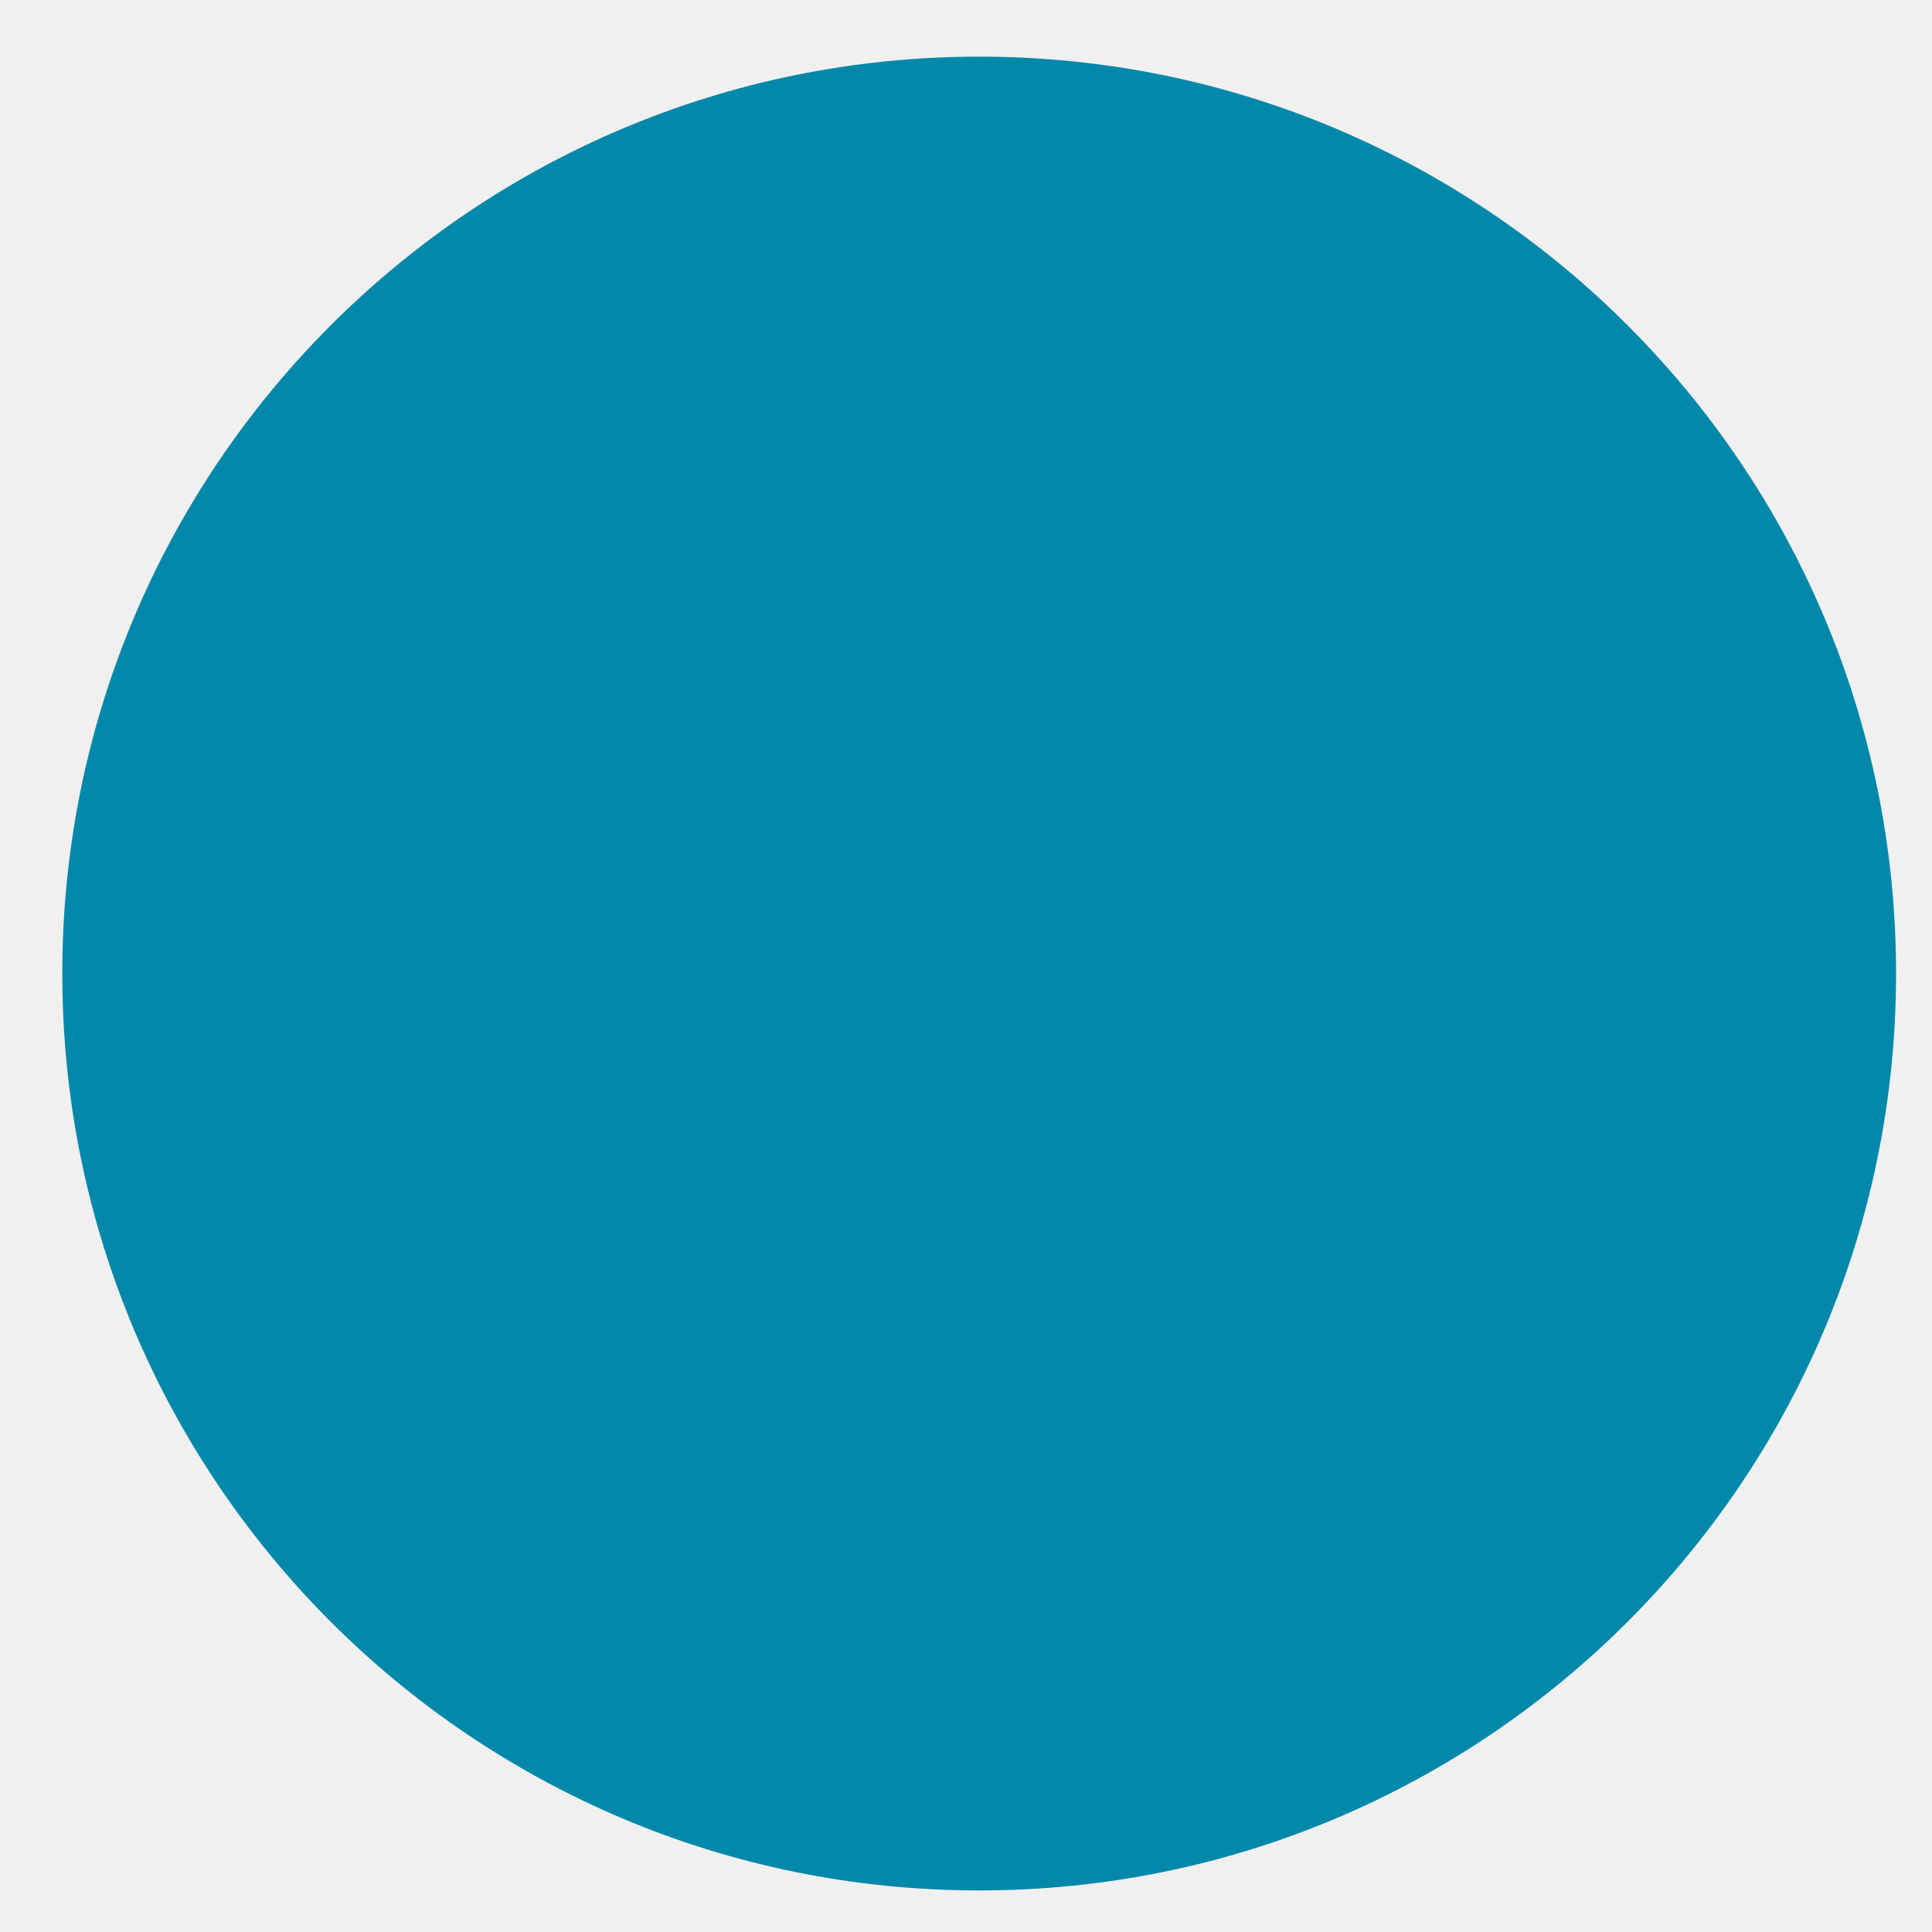
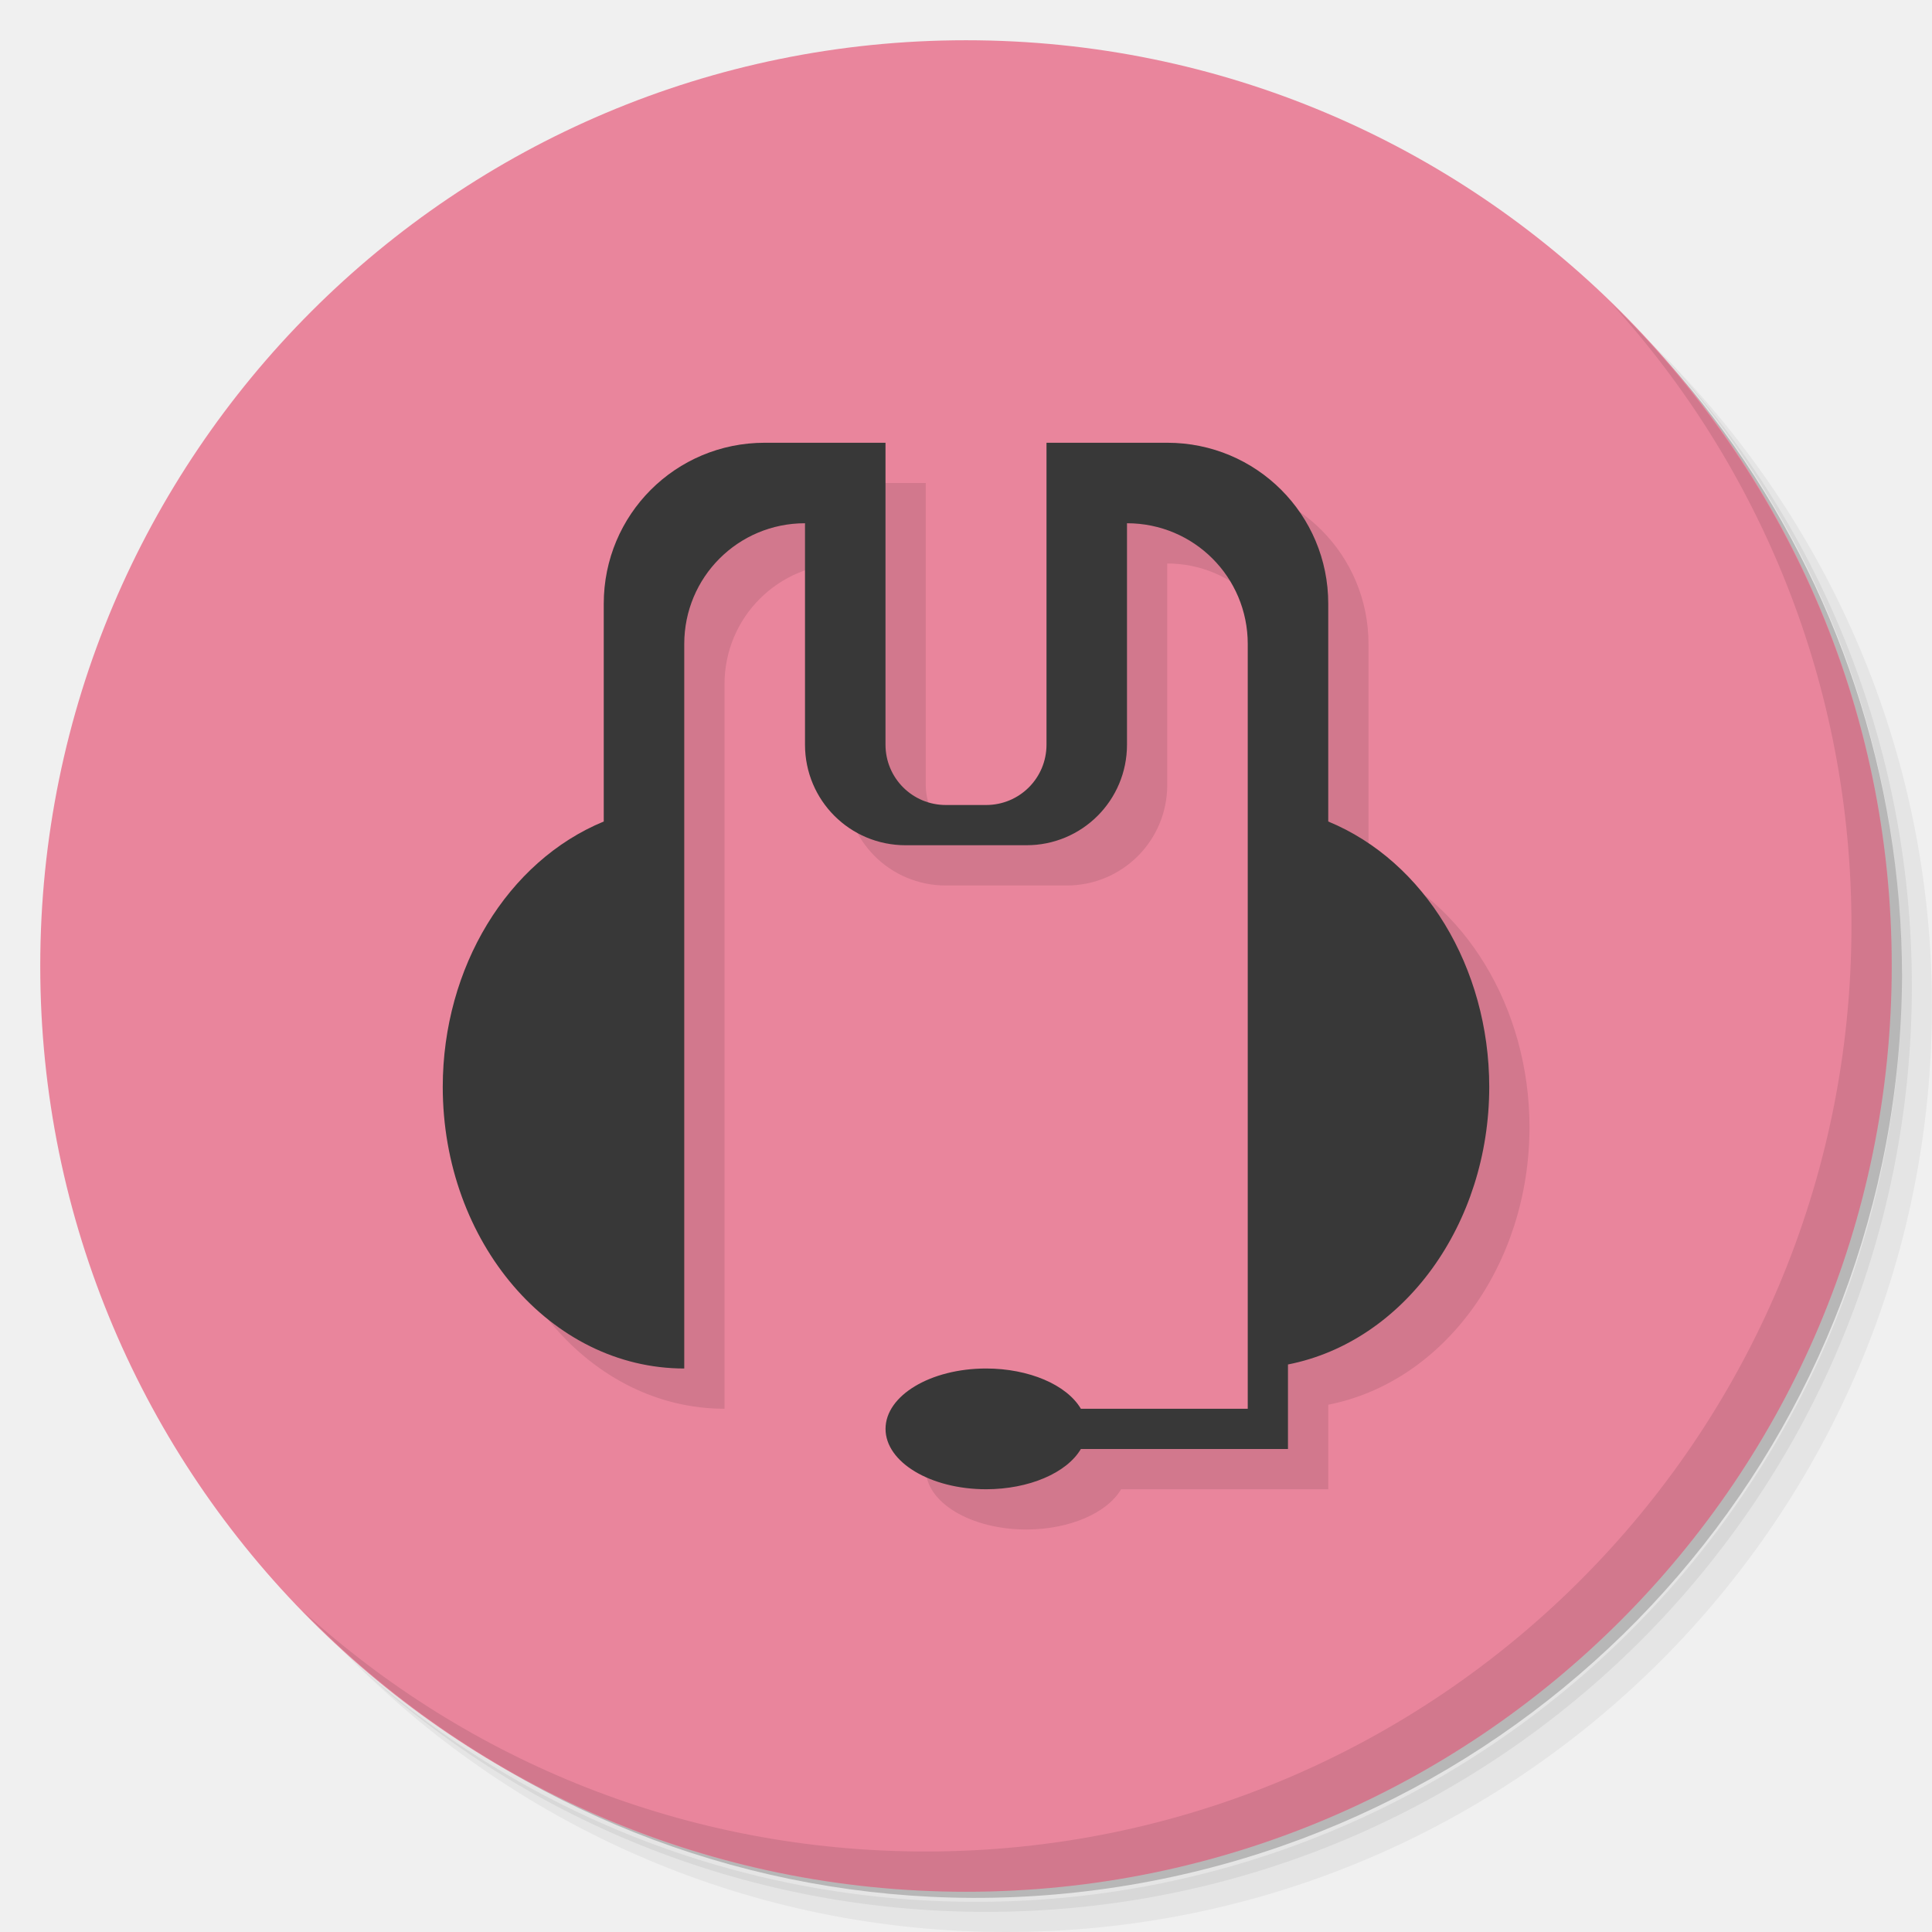
- <svg xmlns="http://www.w3.org/2000/svg" version="1.1" width="100%" height="100%" viewBox="0 0 512 512">
-   <defs>
-     <clipPath id="clipPath-899682928">
-       <g transform="translate(0,-1004.362)">
-         <path fill="#1890d0" transform="matrix(15.33333,0,0,11.5,415,878.8622)" d="m -24 13 c 0 1.105 -0.672 2 -1.5 2 -0.828 0 -1.5 -0.895 -1.5 -2 0 -1.105 0.672 -2 1.5 -2 0.828 0 1.5 0.895 1.5 2 z" />
-       </g>
-     </clipPath>
-     <clipPath id="clipPath-888080179">
-       <g transform="translate(0,-1004.362)">
-         <path fill="#1890d0" transform="matrix(15.33333,0,0,11.5,415,878.8622)" d="m -24 13 c 0 1.105 -0.672 2 -1.5 2 -0.828 0 -1.5 -0.895 -1.5 -2 0 -1.105 0.672 -2 1.5 -2 0.828 0 1.5 0.895 1.5 2 z" />
-       </g>
-     </clipPath>
-   </defs>
-   <path style="fill:#0088aa;fill-opacity:1;fill-rule:evenodd;" d="m 462.102,242.983 a 196.339,199.593 0 1 1 -392.678,0 196.339,199.593 0 1 1 392.678,0 z" transform="matrix(1.237569,0,0,1.217391,-69.40819,-37.80546)" />
-   <text x="729.64" y="231.36" style="font-size:129.23px;line-height:125%;letter-spacing:0;word-spacing:0;font-family:Gentium Book Basic">
-   
-  </text>
-   <text x="1310.91" y="151.36" style="font-size:129.23px;line-height:125%;letter-spacing:0;word-spacing:0;font-family:Gentium Book Basic">
-   
-  </text>
-   <text x="239.33" y="-29.9" style="font-size:129.23px;line-height:125%;letter-spacing:0;word-spacing:0;font-family:Gentium Book Basic">
-   
-  </text>
-   <text x="1337.38" y="-246.37" style="font-size:129.23px;line-height:125%;letter-spacing:0;word-spacing:0;font-family:Gentium Book Basic">
-   
-  </text>
-   <text x="1918.65" y="-326.38" style="font-size:129.23px;line-height:125%;letter-spacing:0;word-spacing:0;font-family:Gentium Book Basic">
-   
-  </text>
-   <text x="1529.53" y="-798.78" style="font-size:129.23px;line-height:125%;letter-spacing:0;word-spacing:0;font-family:Gentium Book Basic">
-   
-  </text>
-   <text x="2110.79" y="-878.78" style="font-size:129.23px;line-height:125%;letter-spacing:0;word-spacing:0;font-family:Gentium Book Basic">
-   
-  </text>
-   <g style="line-height:125%;letter-spacing:0;word-spacing:0;font-family:Gentium Book Basic">
-     <text x="277.99" y="535.94" style="font-size:208.33px">
-    
-   </text>
-     <text x="-307.18" y="-11.34" style="font-size:200px">
-    
-   </text>
-   </g>
-   <text x="438.2" y="41.8" style="font-size:200px;line-height:125%;letter-spacing:0;word-spacing:0;font-family:Gentium Book Basic">
-   
-  </text>
-   <text x="1337.81" y="-82.02" style="font-size:200px;line-height:125%;letter-spacing:0;word-spacing:0;font-family:Gentium Book Basic">
-   
-  </text>
-   <text x="465.66" y="-134.65" style="font-size:200px;line-height:125%;letter-spacing:0;word-spacing:0;font-family:Gentium Book Basic">
-   
-  </text>
-   <text x="1365.27" y="-258.47" style="font-size:200px;line-height:125%;letter-spacing:0;word-spacing:0;font-family:Gentium Book Basic">
-   
-  </text>
-   <text x="-2544.32" y="317.23" style="font-size:200px;line-height:125%;letter-spacing:0;word-spacing:0;font-family:Gentium Book Basic">
-   
-  </text>
-   <text x="-616.04" y="81.8" style="font-size:200px;line-height:125%;letter-spacing:0;word-spacing:0;font-family:Gentium Book Basic">
-   
-  </text>
-   <text x="129.34" y="134.94" style="font-size:200px;line-height:125%;letter-spacing:0;word-spacing:0;font-family:Gentium Book Basic">
-   
-  </text>
-   <text x="1028.95" y="11.13" style="font-size:200px;line-height:125%;letter-spacing:0;word-spacing:0;font-family:Gentium Book Basic">
-   
-  </text>
-   <text x="156.8" y="-41.51" style="font-size:200px;line-height:125%;letter-spacing:0;word-spacing:0;font-family:Gentium Book Basic">
-   
-  </text>
-   <text x="1056.42" y="-165.33" style="font-size:200px;line-height:125%;letter-spacing:0;word-spacing:0;font-family:Gentium Book Basic">
-   
-  </text>
-   <text x="-2853.18" y="410.37" style="font-size:200px;line-height:125%;letter-spacing:0;word-spacing:0;font-family:Gentium Book Basic">
-   
-  </text>
-   <text x="-1330.61" y="-35.06" style="font-size:200px;line-height:125%;letter-spacing:0;word-spacing:0;font-family:Gentium Book Basic">
-   
-  </text>
-   <text x="-585.23" y="18.09" style="font-size:200px;line-height:125%;letter-spacing:0;word-spacing:0;font-family:Gentium Book Basic">
-   
-  </text>
-   <text x="314.38" y="-105.73" style="font-size:200px;line-height:125%;letter-spacing:0;word-spacing:0;font-family:Gentium Book Basic">
-   
-  </text>
-   <text x="-557.77" y="-158.37" style="font-size:200px;line-height:125%;letter-spacing:0;word-spacing:0;font-family:Gentium Book Basic">
-   
-  </text>
-   <text x="341.85" y="-282.18" style="font-size:200px;line-height:125%;letter-spacing:0;word-spacing:0;font-family:Gentium Book Basic">
-   
-  </text>
-   <text x="-3567.75" y="293.52" style="font-size:200px;line-height:125%;letter-spacing:0;word-spacing:0;font-family:Gentium Book Basic">
-   
-  </text>
-   <text x="729.64" y="231.36" style="font-size:129.23px;line-height:125%;letter-spacing:0;word-spacing:0;font-family:Gentium Book Basic">
-   
-  </text>
-   <text x="1310.91" y="151.36" style="font-size:129.23px;line-height:125%;letter-spacing:0;word-spacing:0;font-family:Gentium Book Basic">
-   
-  </text>
-   <text x="239.33" y="-29.9" style="font-size:129.23px;line-height:125%;letter-spacing:0;word-spacing:0;font-family:Gentium Book Basic">
-   
-  </text>
-   <text x="1337.38" y="-246.37" style="font-size:129.23px;line-height:125%;letter-spacing:0;word-spacing:0;font-family:Gentium Book Basic">
-   
-  </text>
-   <text x="1918.65" y="-326.38" style="font-size:129.23px;line-height:125%;letter-spacing:0;word-spacing:0;font-family:Gentium Book Basic">
-   
-  </text>
-   <text x="1529.53" y="-798.78" style="font-size:129.23px;line-height:125%;letter-spacing:0;word-spacing:0;font-family:Gentium Book Basic">
-   
-  </text>
-   <text x="2110.79" y="-878.78" style="font-size:129.23px;line-height:125%;letter-spacing:0;word-spacing:0;font-family:Gentium Book Basic">
-   
-  </text>
-   <g style="line-height:125%;letter-spacing:0;word-spacing:0;font-family:Gentium Book Basic">
-     <text x="277.99" y="535.94" style="font-size:208.33px">
-    
-   </text>
-     <text x="104.96" y="227.12" style="font-size:129.23px">
-    
-   </text>
-   </g>
-   <text x="686.23" y="147.11" style="font-size:129.23px;line-height:125%;letter-spacing:0;word-spacing:0;font-family:Gentium Book Basic">
-   
-  </text>
-   <text x="-385.35" y="-34.14" style="font-size:129.23px;line-height:125%;letter-spacing:0;word-spacing:0;font-family:Gentium Book Basic">
-   
-  </text>
-   <text x="712.7" y="-250.62" style="font-size:129.23px;line-height:125%;letter-spacing:0;word-spacing:0;font-family:Gentium Book Basic">
-   
-  </text>
-   <text x="1293.97" y="-330.62" style="font-size:129.23px;line-height:125%;letter-spacing:0;word-spacing:0;font-family:Gentium Book Basic">
-   
-  </text>
-   <text x="904.85" y="-803.02" style="font-size:129.23px;line-height:125%;letter-spacing:0;word-spacing:0;font-family:Gentium Book Basic">
-   
-  </text>
-   <text x="1486.12" y="-883.02" style="font-size:129.23px;line-height:125%;letter-spacing:0;word-spacing:0;font-family:Gentium Book Basic">
-   
-  </text>
-   <g style="line-height:125%;letter-spacing:0;word-spacing:0;font-family:Gentium Book Basic">
-     <text x="-346.69" y="531.69" style="font-size:208.33px">
-    
-   </text>
-     <text x="-931.86" y="-15.58" style="font-size:200px">
-    
-   </text>
-   </g>
-   <text x="-186.48" y="37.56" style="font-size:200px;line-height:125%;letter-spacing:0;word-spacing:0;font-family:Gentium Book Basic">
-   
-  </text>
-   <text x="713.13" y="-86.26" style="font-size:200px;line-height:125%;letter-spacing:0;word-spacing:0;font-family:Gentium Book Basic">
-   
-  </text>
-   <text x="-159.02" y="-138.9" style="font-size:200px;line-height:125%;letter-spacing:0;word-spacing:0;font-family:Gentium Book Basic">
-   
-  </text>
-   <text x="740.6" y="-262.71" style="font-size:200px;line-height:125%;letter-spacing:0;word-spacing:0;font-family:Gentium Book Basic">
-   
-  </text>
-   <text x="-3169" y="312.99" style="font-size:200px;line-height:125%;letter-spacing:0;word-spacing:0;font-family:Gentium Book Basic">
-   
-  </text>
-   <text x="-1240.72" y="77.56" style="font-size:200px;line-height:125%;letter-spacing:0;word-spacing:0;font-family:Gentium Book Basic">
-   
-  </text>
-   <text x="-495.34" y="130.7" style="font-size:200px;line-height:125%;letter-spacing:0;word-spacing:0;font-family:Gentium Book Basic">
-   
-  </text>
-   <text x="404.27" y="6.88" style="font-size:200px;line-height:125%;letter-spacing:0;word-spacing:0;font-family:Gentium Book Basic">
-   
-  </text>
-   <text x="-467.88" y="-45.75" style="font-size:200px;line-height:125%;letter-spacing:0;word-spacing:0;font-family:Gentium Book Basic">
-   
-  </text>
-   <text x="431.74" y="-169.57" style="font-size:200px;line-height:125%;letter-spacing:0;word-spacing:0;font-family:Gentium Book Basic">
-   
-  </text>
-   <text x="-3477.86" y="406.13" style="font-size:200px;line-height:125%;letter-spacing:0;word-spacing:0;font-family:Gentium Book Basic">
-   
-  </text>
-   <text x="-1955.29" y="-39.3" style="font-size:200px;line-height:125%;letter-spacing:0;word-spacing:0;font-family:Gentium Book Basic">
-   
-  </text>
-   <text x="-1209.91" y="13.84" style="font-size:200px;line-height:125%;letter-spacing:0;word-spacing:0;font-family:Gentium Book Basic">
-   
-  </text>
-   <text x="-310.3" y="-109.97" style="font-size:200px;line-height:125%;letter-spacing:0;word-spacing:0;font-family:Gentium Book Basic">
-   
-  </text>
-   <text x="-1182.45" y="-162.61" style="font-size:200px;line-height:125%;letter-spacing:0;word-spacing:0;font-family:Gentium Book Basic">
-   
-  </text>
-   <text x="-282.83" y="-286.43" style="font-size:200px;line-height:125%;letter-spacing:0;word-spacing:0;font-family:Gentium Book Basic">
-   
-  </text>
-   <text x="-4192.43" y="289.27" style="font-size:200px;line-height:125%;letter-spacing:0;word-spacing:0;font-family:Gentium Book Basic">
-   
-  </text>
-   <text x="729.64" y="231.36" style="font-size:129.23px;line-height:125%;letter-spacing:0;word-spacing:0;font-family:Gentium Book Basic">
-   
-  </text>
-   <text x="1310.91" y="151.36" style="font-size:129.23px;line-height:125%;letter-spacing:0;word-spacing:0;font-family:Gentium Book Basic">
-   
-  </text>
-   <text x="239.33" y="-29.9" style="font-size:129.23px;line-height:125%;letter-spacing:0;word-spacing:0;font-family:Gentium Book Basic">
-   
-  </text>
-   <text x="1337.38" y="-246.37" style="font-size:129.23px;line-height:125%;letter-spacing:0;word-spacing:0;font-family:Gentium Book Basic">
-   
-  </text>
-   <text x="1918.65" y="-326.38" style="font-size:129.23px;line-height:125%;letter-spacing:0;word-spacing:0;font-family:Gentium Book Basic">
-   
-  </text>
-   <text x="1529.53" y="-798.78" style="font-size:129.23px;line-height:125%;letter-spacing:0;word-spacing:0;font-family:Gentium Book Basic">
-   
-  </text>
-   <text x="2110.79" y="-878.78" style="font-size:129.23px;line-height:125%;letter-spacing:0;word-spacing:0;font-family:Gentium Book Basic">
-   
-  </text>
-   <g style="line-height:125%;letter-spacing:0;word-spacing:0;font-family:Gentium Book Basic">
-     <text x="277.99" y="535.94" style="font-size:208.33px">
-    
-   </text>
-     <text x="-307.18" y="-11.34" style="font-size:200px">
-    
-   </text>
-   </g>
-   <text x="438.2" y="41.8" style="font-size:200px;line-height:125%;letter-spacing:0;word-spacing:0;font-family:Gentium Book Basic">
-   
-  </text>
-   <text x="1337.81" y="-82.02" style="font-size:200px;line-height:125%;letter-spacing:0;word-spacing:0;font-family:Gentium Book Basic">
-   
-  </text>
-   <text x="465.66" y="-134.65" style="font-size:200px;line-height:125%;letter-spacing:0;word-spacing:0;font-family:Gentium Book Basic">
-   
-  </text>
-   <text x="1365.27" y="-258.47" style="font-size:200px;line-height:125%;letter-spacing:0;word-spacing:0;font-family:Gentium Book Basic">
-   
-  </text>
-   <text x="-2544.32" y="317.23" style="font-size:200px;line-height:125%;letter-spacing:0;word-spacing:0;font-family:Gentium Book Basic">
-   
-  </text>
-   <text x="-616.04" y="81.8" style="font-size:200px;line-height:125%;letter-spacing:0;word-spacing:0;font-family:Gentium Book Basic">
-   
-  </text>
-   <text x="129.34" y="134.94" style="font-size:200px;line-height:125%;letter-spacing:0;word-spacing:0;font-family:Gentium Book Basic">
-   
-  </text>
-   <text x="1028.95" y="11.13" style="font-size:200px;line-height:125%;letter-spacing:0;word-spacing:0;font-family:Gentium Book Basic">
-   
-  </text>
-   <text x="156.8" y="-41.51" style="font-size:200px;line-height:125%;letter-spacing:0;word-spacing:0;font-family:Gentium Book Basic">
-   
-  </text>
-   <text x="1056.42" y="-165.33" style="font-size:200px;line-height:125%;letter-spacing:0;word-spacing:0;font-family:Gentium Book Basic">
-   
-  </text>
-   <text x="-2853.18" y="410.37" style="font-size:200px;line-height:125%;letter-spacing:0;word-spacing:0;font-family:Gentium Book Basic">
-   
-  </text>
-   <text x="-1330.61" y="-35.06" style="font-size:200px;line-height:125%;letter-spacing:0;word-spacing:0;font-family:Gentium Book Basic">
-   
-  </text>
-   <text x="-585.23" y="18.09" style="font-size:200px;line-height:125%;letter-spacing:0;word-spacing:0;font-family:Gentium Book Basic">
-   
-  </text>
-   <text x="314.38" y="-105.73" style="font-size:200px;line-height:125%;letter-spacing:0;word-spacing:0;font-family:Gentium Book Basic">
-   
-  </text>
-   <text x="-557.77" y="-158.37" style="font-size:200px;line-height:125%;letter-spacing:0;word-spacing:0;font-family:Gentium Book Basic">
-   
-  </text>
-   <text x="341.85" y="-282.18" style="font-size:200px;line-height:125%;letter-spacing:0;word-spacing:0;font-family:Gentium Book Basic">
-   
-  </text>
-   <text x="-3567.75" y="293.52" style="font-size:200px;line-height:125%;letter-spacing:0;word-spacing:0;font-family:Gentium Book Basic">
-   
-  </text>
-   <text x="729.64" y="231.36" style="font-size:129.23px;line-height:125%;letter-spacing:0;word-spacing:0;font-family:Gentium Book Basic">
-   
-  </text>
-   <text x="1310.91" y="151.36" style="font-size:129.23px;line-height:125%;letter-spacing:0;word-spacing:0;font-family:Gentium Book Basic">
-   
-  </text>
-   <text x="239.33" y="-29.9" style="font-size:129.23px;line-height:125%;letter-spacing:0;word-spacing:0;font-family:Gentium Book Basic">
-   
-  </text>
-   <text x="1337.38" y="-246.37" style="font-size:129.23px;line-height:125%;letter-spacing:0;word-spacing:0;font-family:Gentium Book Basic">
-   
-  </text>
-   <text x="1918.65" y="-326.38" style="font-size:129.23px;line-height:125%;letter-spacing:0;word-spacing:0;font-family:Gentium Book Basic">
-   
-  </text>
-   <text x="1529.53" y="-798.78" style="font-size:129.23px;line-height:125%;letter-spacing:0;word-spacing:0;font-family:Gentium Book Basic">
-   
-  </text>
-   <text x="2110.79" y="-878.78" style="font-size:129.23px;line-height:125%;letter-spacing:0;word-spacing:0;font-family:Gentium Book Basic">
-   
-  </text>
-   <g style="line-height:125%;letter-spacing:0;word-spacing:0;font-family:Gentium Book Basic">
-     <text x="277.99" y="535.94" style="font-size:208.33px">
-    
-   </text>
-     <text x="104.96" y="227.12" style="font-size:129.23px">
-    
-   </text>
-   </g>
-   <text x="686.23" y="147.11" style="font-size:129.23px;line-height:125%;letter-spacing:0;word-spacing:0;font-family:Gentium Book Basic">
-   
-  </text>
-   <text x="-385.35" y="-34.14" style="font-size:129.23px;line-height:125%;letter-spacing:0;word-spacing:0;font-family:Gentium Book Basic">
-   
-  </text>
-   <text x="712.7" y="-250.62" style="font-size:129.23px;line-height:125%;letter-spacing:0;word-spacing:0;font-family:Gentium Book Basic">
-   
-  </text>
-   <text x="1293.97" y="-330.62" style="font-size:129.23px;line-height:125%;letter-spacing:0;word-spacing:0;font-family:Gentium Book Basic">
-   
-  </text>
-   <text x="904.85" y="-803.02" style="font-size:129.23px;line-height:125%;letter-spacing:0;word-spacing:0;font-family:Gentium Book Basic">
-   
-  </text>
-   <text x="1486.12" y="-883.02" style="font-size:129.23px;line-height:125%;letter-spacing:0;word-spacing:0;font-family:Gentium Book Basic">
-   
-  </text>
-   <g style="line-height:125%;letter-spacing:0;word-spacing:0;font-family:Gentium Book Basic">
-     <text x="-346.69" y="531.69" style="font-size:208.33px">
-    
-   </text>
-     <text x="-931.86" y="-15.58" style="font-size:200px">
-    
-   </text>
-   </g>
-   <text x="-186.48" y="37.56" style="font-size:200px;line-height:125%;letter-spacing:0;word-spacing:0;font-family:Gentium Book Basic">
-   
-  </text>
-   <text x="713.13" y="-86.26" style="font-size:200px;line-height:125%;letter-spacing:0;word-spacing:0;font-family:Gentium Book Basic">
-   
-  </text>
-   <text x="-159.02" y="-138.9" style="font-size:200px;line-height:125%;letter-spacing:0;word-spacing:0;font-family:Gentium Book Basic">
-   
-  </text>
-   <text x="740.6" y="-262.71" style="font-size:200px;line-height:125%;letter-spacing:0;word-spacing:0;font-family:Gentium Book Basic">
-   
-  </text>
-   <text x="-3169" y="312.99" style="font-size:200px;line-height:125%;letter-spacing:0;word-spacing:0;font-family:Gentium Book Basic">
-   
-  </text>
-   <text x="-1240.72" y="77.56" style="font-size:200px;line-height:125%;letter-spacing:0;word-spacing:0;font-family:Gentium Book Basic">
-   
-  </text>
-   <text x="-495.34" y="130.7" style="font-size:200px;line-height:125%;letter-spacing:0;word-spacing:0;font-family:Gentium Book Basic">
-   
-  </text>
-   <text x="404.27" y="6.88" style="font-size:200px;line-height:125%;letter-spacing:0;word-spacing:0;font-family:Gentium Book Basic">
-   
-  </text>
-   <text x="-467.88" y="-45.75" style="font-size:200px;line-height:125%;letter-spacing:0;word-spacing:0;font-family:Gentium Book Basic">
-   
-  </text>
-   <text x="431.74" y="-169.57" style="font-size:200px;line-height:125%;letter-spacing:0;word-spacing:0;font-family:Gentium Book Basic">
-   
-  </text>
-   <text x="-3477.86" y="406.13" style="font-size:200px;line-height:125%;letter-spacing:0;word-spacing:0;font-family:Gentium Book Basic">
-   
-  </text>
-   <text x="-1955.29" y="-39.3" style="font-size:200px;line-height:125%;letter-spacing:0;word-spacing:0;font-family:Gentium Book Basic">
-   
-  </text>
-   <text x="-1209.91" y="13.84" style="font-size:200px;line-height:125%;letter-spacing:0;word-spacing:0;font-family:Gentium Book Basic">
-   
-  </text>
-   <text x="-310.3" y="-109.97" style="font-size:200px;line-height:125%;letter-spacing:0;word-spacing:0;font-family:Gentium Book Basic">
-   
-  </text>
-   <text x="-1182.45" y="-162.61" style="font-size:200px;line-height:125%;letter-spacing:0;word-spacing:0;font-family:Gentium Book Basic">
-   
-  </text>
-   <text x="-282.83" y="-286.43" style="font-size:200px;line-height:125%;letter-spacing:0;word-spacing:0;font-family:Gentium Book Basic">
-   
-  </text>
-   <text x="-4192.43" y="289.27" style="font-size:200px;line-height:125%;letter-spacing:0;word-spacing:0;font-family:Gentium Book Basic">
-   
-  </text>
-   <g transform="matrix(11.46773,0,0,11.46773,-18.30888,-17.96951)">
-     <g clip-path="url(#clipPath-888080179)">
-       <g transform="translate(1,1)">
-         <g style="opacity:0.1">
-           <g>
-             <path style="fill:#000000;fill-opacity:1;fill-rule:evenodd;" d="m 20.13,11.01 c -2.125,-0.047 -4.281,0.477 -4.816,2.473 -0.121,0.484 -0.309,1.484 -0.316,1.949 0,1.727 0,3.703 0,5.43 0.727,0 1.281,0 1.996,0 0.016,-1.82 -0.02,-3.602 0,-5.43 0.07,-1.156 1.691,-2.449 3,-2.441 0.016,1.852 -0.027,3.73 0,5.574 0.113,1.5 0.996,2.426 2.863,2.426 0.992,-0.02 1.996,0 2.984,0 1.508,-0.266 2.152,-1.523 2.152,-3 0,-1.648 0,-3.348 0,-5 1.371,-0.094 2.941,1.207 3,2.41 0.023,1.824 -0.008,3.578 0,5.387 0.719,0 1.281,0.074 2,0.074 0,-1.832 0,-3.633 0,-5.465 -0.07,-0.59 -0.273,-1.348 -0.613,-1.922 -0.883,-1.691 -2.945,-2.605 -4.891,-2.465 -0.566,-0.066 -1.344,0.293 -1.5,0.805 0.012,2.176 0.02,4.406 0,6.582 -0.063,0.91 -0.715,1.594 -1.996,1.594 -1.227,0 -1.238,-0.145 -1.695,-0.688 -0.305,-0.609 -0.27,-1.543 -0.305,-2.316 0,-1.766 -0.016,-3.426 0,-5.184 -0.602,-0.668 -1.125,-0.754 -1.867,-0.801 m 0,0.008" />
-             <path style="fill:#000000;fill-opacity:1;fill-rule:evenodd;" d="m 32.609,33.13 c -0.063,0 -0.289,-0.043 -0.34,-0.012 0,0 -0.559,0.672 -0.867,0.887 -0.27,0.191 -0.52,0.734 -0.906,0.93 -0.148,0.074 -0.223,0.07 -0.496,0.07 l -3.422,0 0.027,1 2.969,0 c 0.066,0 0.273,0.02 0.41,-0.012 0.359,-0.078 0.605,-0.207 1.02,-0.438 0.438,-0.266 1.82,-1.832 1.82,-1.832 0.145,-0.09 0.184,-0.27 0.09,-0.402 l -0.043,-0.059 c -0.059,-0.086 -0.156,-0.129 -0.258,-0.133 m -0.004,0" />
-             <path style="fill:#000000;fill-opacity:1;fill-rule:evenodd;" d="m 31.848,20.527 0,13.793 C 34.731,34.023 37,31.05 37,27.425 37,23.8 34.73,20.827 31.848,20.53 m 0,-0.004" />
-             <path style="fill:#000000;fill-opacity:1;fill-rule:evenodd;" d="m 16.15,20.598 0,13.793 c -2.887,-0.297 -5.152,-3.27 -5.152,-6.895 0,-3.625 2.273,-6.598 5.152,-6.895 m 0,-0.004" />
-             <path style="fill:#000000;fill-opacity:1;fill-rule:evenodd;" d="M 27,35.5 C 27,36.328 25.879,37 24.5,37 23.117,37 22,36.328 22,35.5 22,34.672 23.117,34 24.5,34 c 1.379,0 2.5,0.672 2.5,1.5 m 0,0" />
-             <path style="fill:#000000;fill-opacity:1;fill-rule:evenodd;" d="m 31.363,20.305 0.773,0 c 0.199,0 0.363,0.129 0.363,0.285 l 0,13.43 c 0,0.16 -0.164,0.285 -0.363,0.285 l -0.773,0 C 31.164,34.305 31,34.18 31,34.02 l 0,-13.43 c 0,-0.156 0.164,-0.285 0.363,-0.285 m 0,0" />
-             <path style="fill:#000000;fill-opacity:1;fill-rule:evenodd;" d="m 15.824,20.285 0.848,0 c 0.18,0 0.324,0.129 0.324,0.289 l 0,13.523 c 0,0.156 -0.145,0.285 -0.324,0.285 l -0.848,0 c -0.18,0 -0.324,-0.129 -0.324,-0.285 l 0,-13.523 c 0,-0.16 0.145,-0.289 0.324,-0.289 m 0,0" />
-           </g>
-         </g>
-       </g>
-     </g>
-   </g>
-   <g transform="matrix(11.46773,0,0,11.46773,-18.30888,-17.96951)" style="fill:#ffffff">
-     <g clip-path="url(#clipPath-899682928)" style="fill:#ffffff">
-       <g style="fill:#ffffff">
-         <path style="fill:#ffffff;fill-opacity:1;fill-rule:evenodd;" d="m 20.13,11.01 c -2.125,-0.047 -4.281,0.477 -4.816,2.473 -0.121,0.484 -0.309,1.484 -0.316,1.949 0,1.727 0,3.703 0,5.43 0.727,0 1.281,0 1.996,0 0.016,-1.82 -0.02,-3.602 0,-5.43 0.07,-1.156 1.691,-2.449 3,-2.441 0.016,1.852 -0.027,3.73 0,5.574 0.113,1.5 0.996,2.426 2.863,2.426 0.992,-0.02 1.996,0 2.984,0 1.508,-0.266 2.152,-1.523 2.152,-3 0,-1.648 0,-3.348 0,-5 1.371,-0.094 2.941,1.207 3,2.41 0.023,1.824 -0.008,3.578 0,5.387 0.719,0 1.281,0.074 2,0.074 0,-1.832 0,-3.633 0,-5.465 -0.07,-0.59 -0.273,-1.348 -0.613,-1.922 -0.883,-1.691 -2.945,-2.605 -4.891,-2.465 -0.566,-0.066 -1.344,0.293 -1.5,0.805 0.012,2.176 0.02,4.406 0,6.582 -0.063,0.91 -0.715,1.594 -1.996,1.594 -1.227,0 -1.238,-0.145 -1.695,-0.688 -0.305,-0.609 -0.27,-1.543 -0.305,-2.316 0,-1.766 -0.016,-3.426 0,-5.184 -0.602,-0.668 -1.125,-0.754 -1.867,-0.801 m 0,0.008" />
-         <path style="fill:#ffffff;fill-opacity:1;fill-rule:evenodd;" d="m 32.609,33.13 c -0.063,0 -0.289,-0.043 -0.34,-0.012 0,0 -0.559,0.672 -0.867,0.887 -0.27,0.191 -0.52,0.734 -0.906,0.93 -0.148,0.074 -0.223,0.07 -0.496,0.07 l -3.422,0 0.027,1 2.969,0 c 0.066,0 0.273,0.02 0.41,-0.012 0.359,-0.078 0.605,-0.207 1.02,-0.438 0.438,-0.266 1.82,-1.832 1.82,-1.832 0.145,-0.09 0.184,-0.27 0.09,-0.402 l -0.043,-0.059 c -0.059,-0.086 -0.156,-0.129 -0.258,-0.133 m -0.004,0" />
-         <path style="fill:#ffffff;fill-opacity:1;fill-rule:evenodd;" d="m 31.848,20.527 0,13.793 C 34.731,34.023 37,31.05 37,27.425 37,23.8 34.73,20.827 31.848,20.53 m 0,-0.004" />
-         <path style="fill:#ffffff;fill-opacity:1;fill-rule:evenodd;" d="m 16.15,20.598 0,13.793 c -2.887,-0.297 -5.152,-3.27 -5.152,-6.895 0,-3.625 2.273,-6.598 5.152,-6.895 m 0,-0.004" />
-         <path style="fill:#ffffff;fill-opacity:1;fill-rule:evenodd;" d="M 27,35.5 C 27,36.328 25.879,37 24.5,37 23.117,37 22,36.328 22,35.5 22,34.672 23.117,34 24.5,34 c 1.379,0 2.5,0.672 2.5,1.5 m 0,0" />
-         <path style="fill:#ffffff;fill-opacity:1;fill-rule:evenodd;" d="m 31.363,20.305 0.773,0 c 0.199,0 0.363,0.129 0.363,0.285 l 0,13.43 c 0,0.16 -0.164,0.285 -0.363,0.285 l -0.773,0 C 31.164,34.305 31,34.18 31,34.02 l 0,-13.43 c 0,-0.156 0.164,-0.285 0.363,-0.285 m 0,0" />
-         <path style="fill:#ffffff;fill-opacity:1;fill-rule:evenodd;" d="m 15.824,20.285 0.848,0 c 0.18,0 0.324,0.129 0.324,0.289 l 0,13.523 c 0,0.156 -0.145,0.285 -0.324,0.285 l -0.848,0 c -0.18,0 -0.324,-0.129 -0.324,-0.285 l 0,-13.523 c 0,-0.16 0.145,-0.289 0.324,-0.289 m 0,0" />
-       </g>
-     </g>
-   </g>
+ <svg xmlns="http://www.w3.org/2000/svg" version="1.1" viewBox="0 0 48 48">
+   <path d="m36.31 5c5.859 4.062 9.688 10.831 9.688 18.5 0 12.426-10.07 22.5-22.5 22.5-7.669 0-14.438-3.828-18.5-9.688 1.037 1.822 2.306 3.499 3.781 4.969 4.085 3.712 9.514 5.969 15.469 5.969 12.703 0 23-10.298 23-23 0-5.954-2.256-11.384-5.969-15.469-1.469-1.475-3.147-2.744-4.969-3.781zm4.969 3.781c3.854 4.113 6.219 9.637 6.219 15.719 0 12.703-10.297 23-23 23-6.081 0-11.606-2.364-15.719-6.219 4.16 4.144 9.883 6.719 16.219 6.719 12.703 0 23-10.298 23-23 0-6.335-2.575-12.06-6.719-16.219z" opacity=".05" />
+   <path d="m41.28 8.781c3.712 4.085 5.969 9.514 5.969 15.469 0 12.703-10.297 23-23 23-5.954 0-11.384-2.256-15.469-5.969 4.113 3.854 9.637 6.219 15.719 6.219 12.703 0 23-10.298 23-23 0-6.081-2.364-11.606-6.219-15.719z" opacity=".1" />
+   <path d="m31.25 2.375c8.615 3.154 14.75 11.417 14.75 21.13 0 12.426-10.07 22.5-22.5 22.5-9.708 0-17.971-6.135-21.12-14.75a23 23 0 0 0 44.875-7 23 23 0 0 0-16-21.875z" opacity=".2" />
+   <circle cx="24" cy="24" r="23" fill="#e9859c" />
+   <path d="m40.03 7.531c3.712 4.084 5.969 9.514 5.969 15.469 0 12.703-10.297 23-23 23-5.954 0-11.384-2.256-15.469-5.969 4.178 4.291 10.01 6.969 16.469 6.969 12.703 0 23-10.298 23-23 0-6.462-2.677-12.291-6.969-16.469z" opacity=".1" />
+   <path d="m20 12c-2.216 0-4 1.784-4 4v5.41a6 7 0 0 0-4 6.59 6 7 0 0 0 6 7v-18c0-1.662 1.338-3 3-3v5.5c0 1.385 1.115 2.5 2.5 2.5h3c1.385 0 2.5-1.115 2.5-2.5v-5.5c1.662 0 3 1.338 3 3v19h-4.146a2.5 1.5 0 0 0-2.353-1 2.5 1.5 0 0 0-2.5 1.5 2.5 1.5 0 0 0 2.5 1.5 2.5 1.5 0 0 0 2.353-1h5.146v-2.1a6 7 0 0 0 5-6.9 6 7 0 0 0-4-6.59v-5.41c0-2.216-1.784-4-4-4h-3v7.5c0 0.831-0.669 1.5-1.5 1.5h-1c-0.831 0-1.5-0.669-1.5-1.5v-7.5z" opacity=".1" style="paint-order:normal" />
+   <path d="m19 11c-2.216 0-4 1.784-4 4v5.41a6 7 0 0 0-4 6.59 6 7 0 0 0 6 7v-18c0-1.662 1.338-3 3-3v5.5c0 1.385 1.115 2.5 2.5 2.5h3c1.385 0 2.5-1.115 2.5-2.5v-5.5c1.662 0 3 1.338 3 3v19h-4.146a2.5 1.5 0 0 0-2.353-1 2.5 1.5 0 0 0-2.5 1.5 2.5 1.5 0 0 0 2.5 1.5 2.5 1.5 0 0 0 2.353-1h5.146v-2.1a6 7 0 0 0 5-6.9 6 7 0 0 0-4-6.59v-5.41c0-2.216-1.784-4-4-4h-3v7.5c0 0.831-0.669 1.5-1.5 1.5h-1c-0.831 0-1.5-0.669-1.5-1.5v-7.5z" fill="#383838" style="paint-order:normal" />
</svg>
